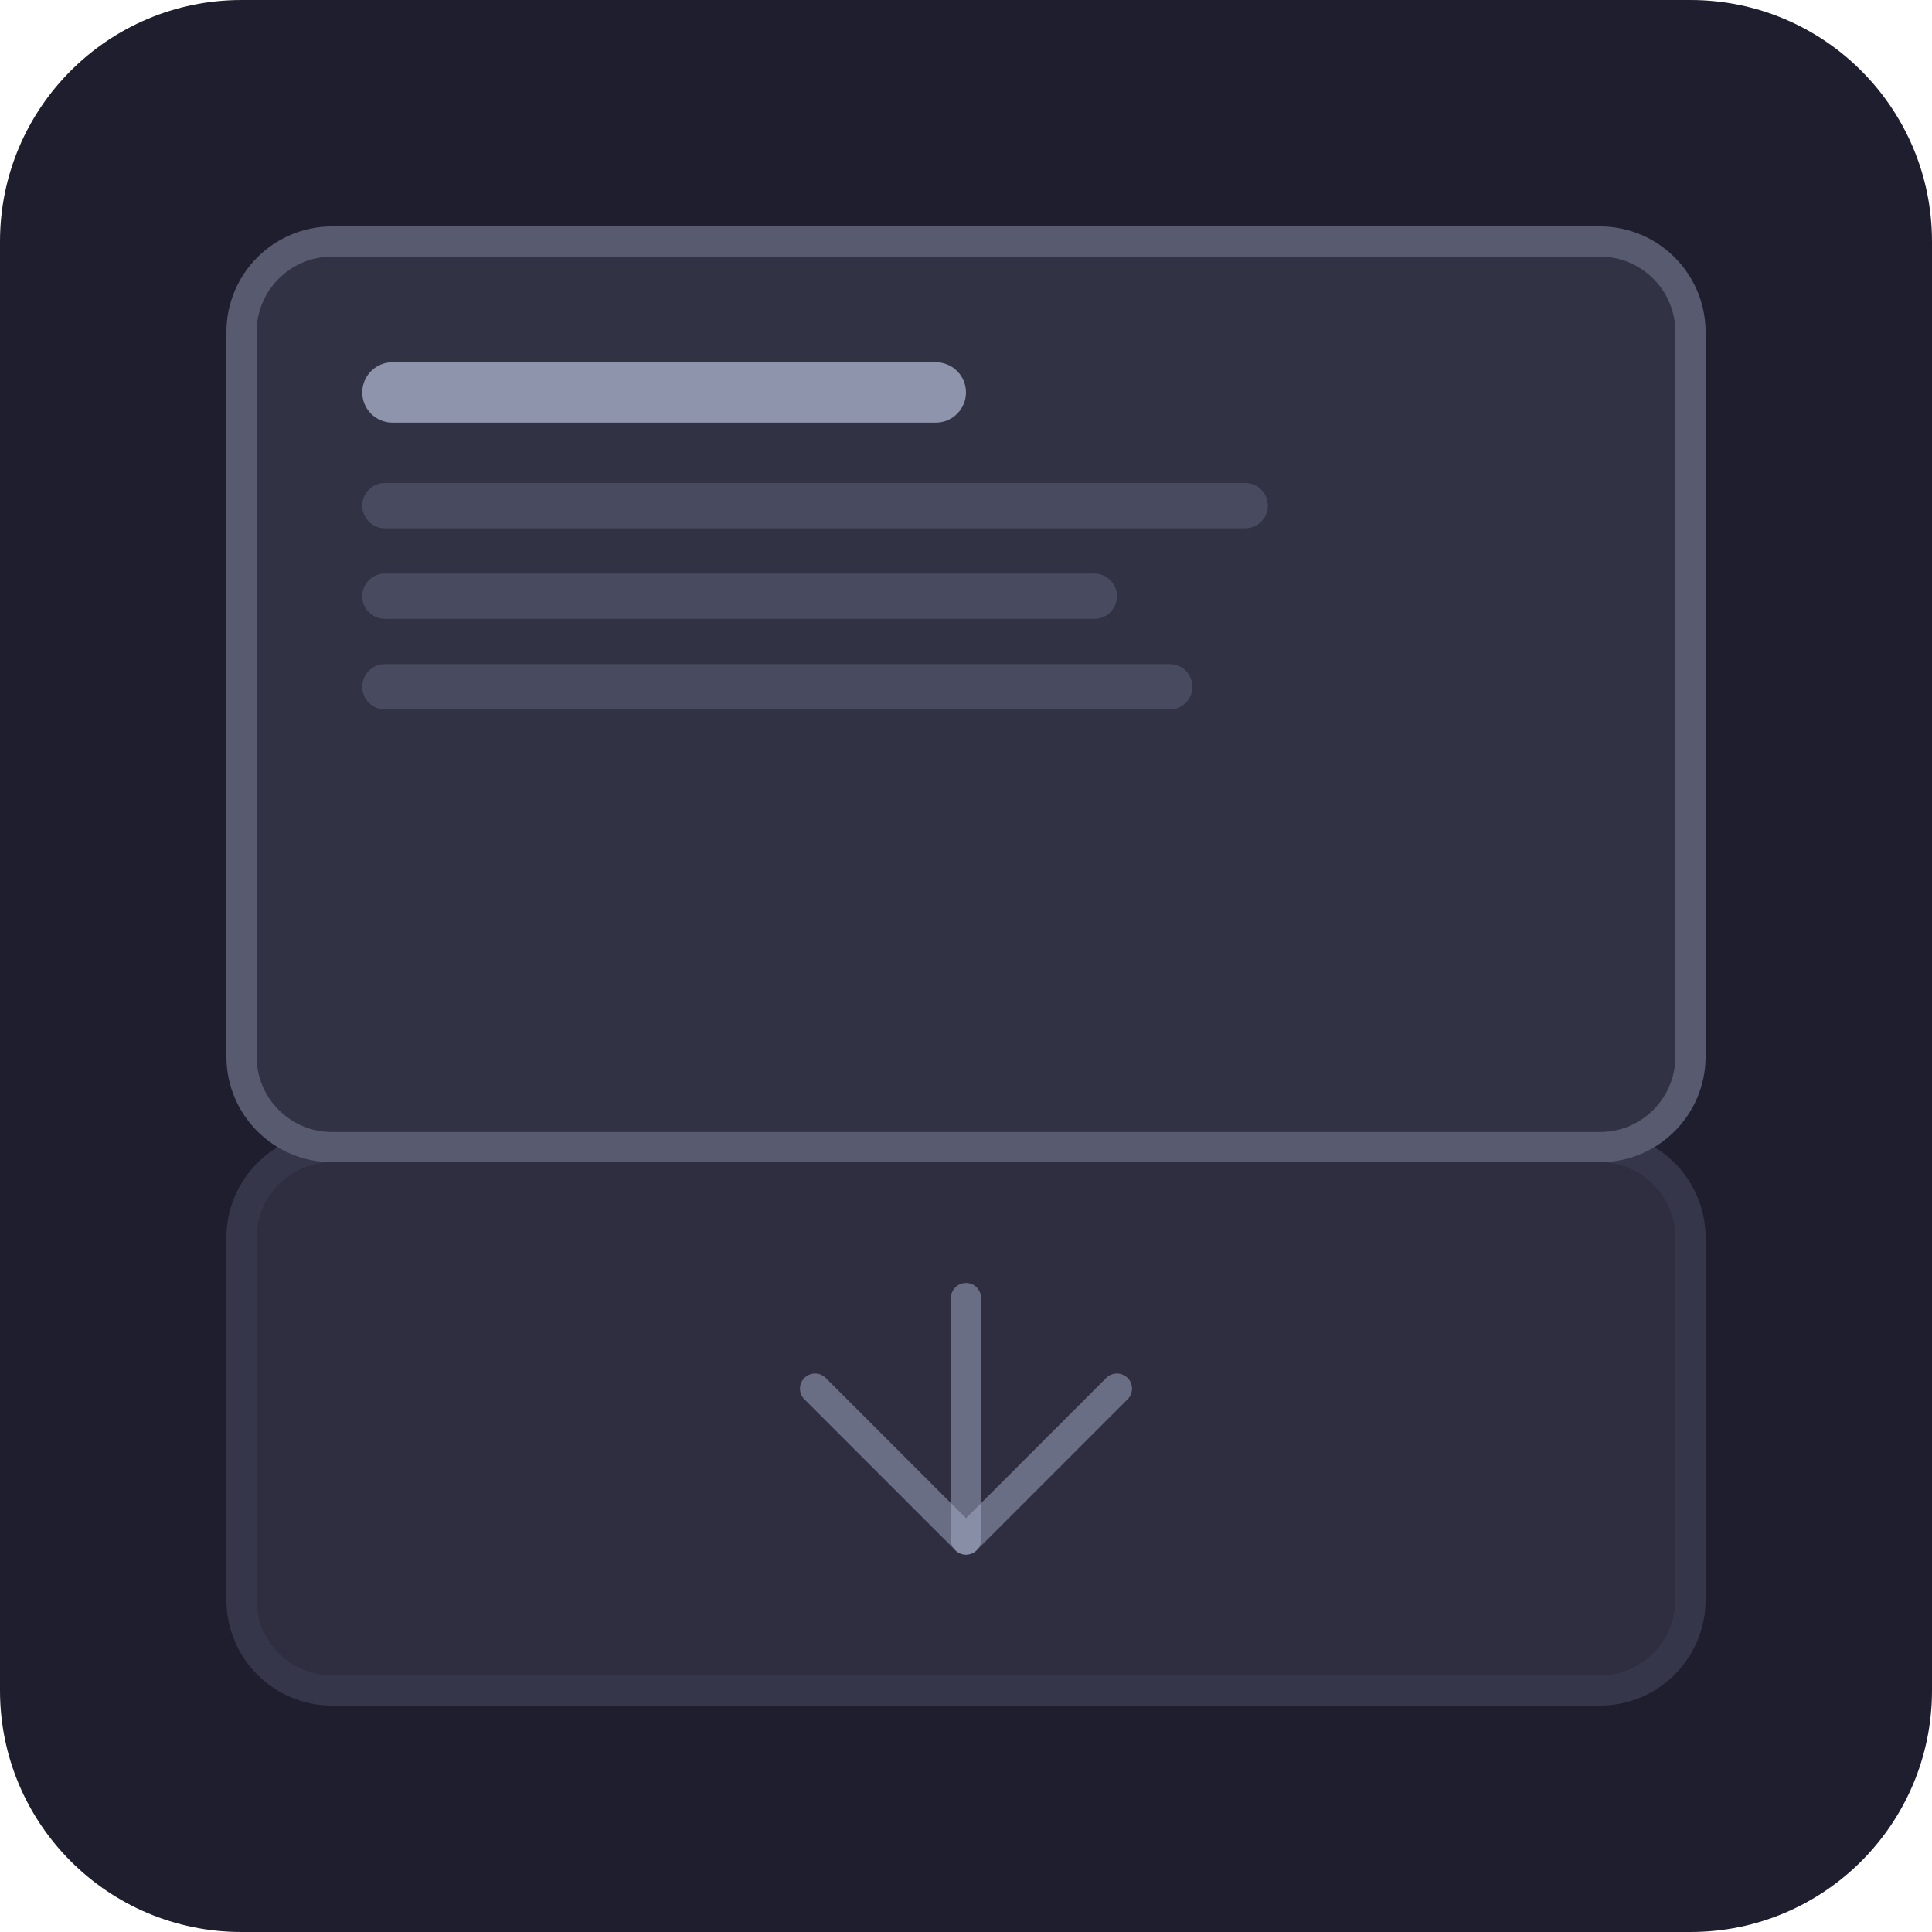
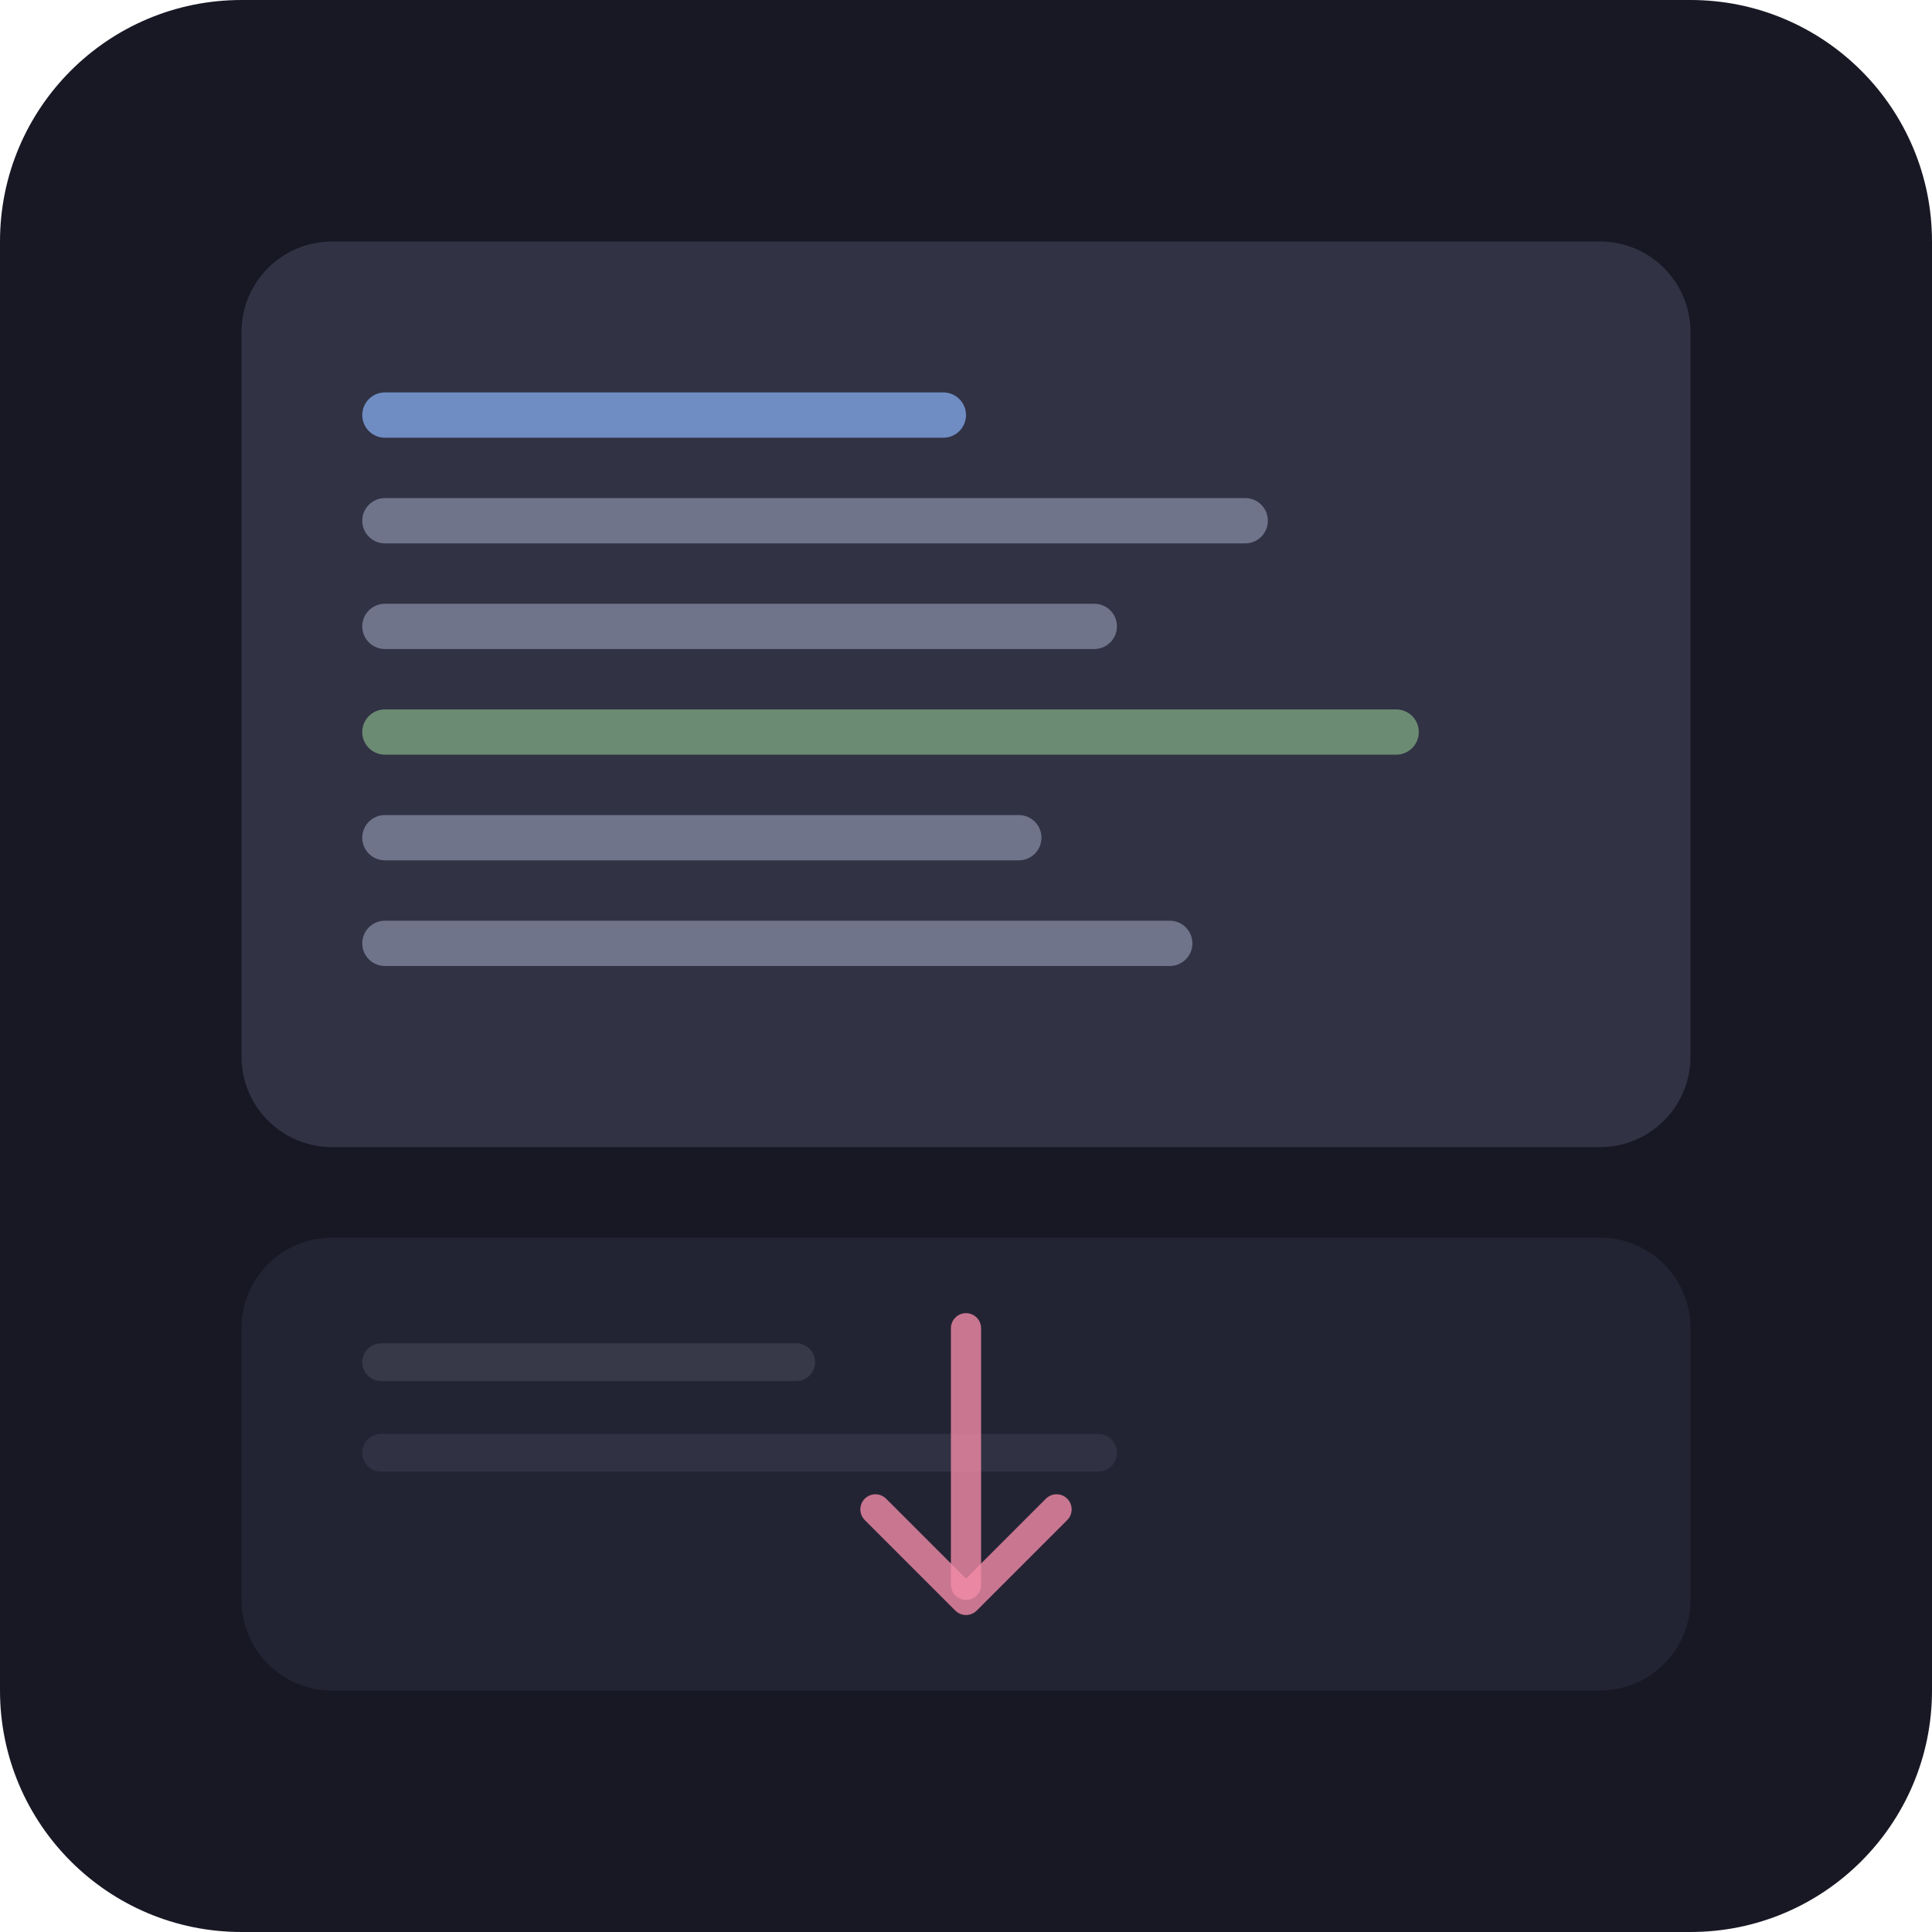
- <svg xmlns="http://www.w3.org/2000/svg" width="128" height="128" viewBox="0 0 128 128">
-   <rect width="128" height="128" rx="16" fill="#1e1e2e" />
-   <rect x="16" y="16" width="96" height="60" rx="6" fill="#313244" stroke="#585b70" stroke-width="2" />
-   <rect x="16" y="76" width="96" height="36" rx="6" fill="#45475a" stroke="#585b70" stroke-width="2" opacity="0.4" />
-   <line x1="64" y1="86" x2="64" y2="102" stroke="#a6adc8" stroke-width="2" stroke-linecap="round" opacity="0.5" />
-   <polyline points="54,92 64,102 74,92" fill="none" stroke="#a6adc8" stroke-width="2" stroke-linecap="round" stroke-linejoin="round" opacity="0.5" />
-   <rect x="24" y="24" width="40" height="4" rx="2" fill="#cdd6f4" opacity="0.6" />
-   <rect x="24" y="32" width="60" height="3" rx="1.5" fill="#6c7086" opacity="0.4" />
-   <rect x="24" y="38" width="50" height="3" rx="1.5" fill="#6c7086" opacity="0.4" />
-   <rect x="24" y="44" width="55" height="3" rx="1.5" fill="#6c7086" opacity="0.4" />
+ <svg xmlns="http://www.w3.org/2000/svg" width="256" height="256" viewBox="0 0 256 256">
+   <rect width="256" height="256" rx="32" fill="#181825" />
+   <rect x="32" y="32" width="192" height="120" rx="12" fill="#313244" />
+   <rect x="48" y="52" width="80" height="6" rx="3" fill="#89b4fa" opacity="0.7" />
+   <rect x="48" y="66" width="120" height="6" rx="3" fill="#cdd6f4" opacity="0.4" />
+   <rect x="48" y="80" width="100" height="6" rx="3" fill="#cdd6f4" opacity="0.4" />
+   <rect x="48" y="94" width="140" height="6" rx="3" fill="#a6e3a1" opacity="0.5" />
+   <rect x="48" y="108" width="90" height="6" rx="3" fill="#cdd6f4" opacity="0.4" />
+   <rect x="48" y="122" width="110" height="6" rx="3" fill="#cdd6f4" opacity="0.4" />
+   <rect x="32" y="164" width="192" height="60" rx="12" fill="#45475a" opacity="0.25" />
+   <rect x="48" y="178" width="60" height="5" rx="2.5" fill="#a6adc8" opacity="0.15" />
+   <rect x="48" y="190" width="100" height="5" rx="2.5" fill="#a6adc8" opacity="0.1" />
+   <line x1="128" y1="176" x2="128" y2="210" stroke="#f38ba8" stroke-width="4" stroke-linecap="round" opacity="0.8" />
+   <polyline points="116,200 128,212 140,200" fill="none" stroke="#f38ba8" stroke-width="4" stroke-linecap="round" stroke-linejoin="round" opacity="0.8" />
</svg>
